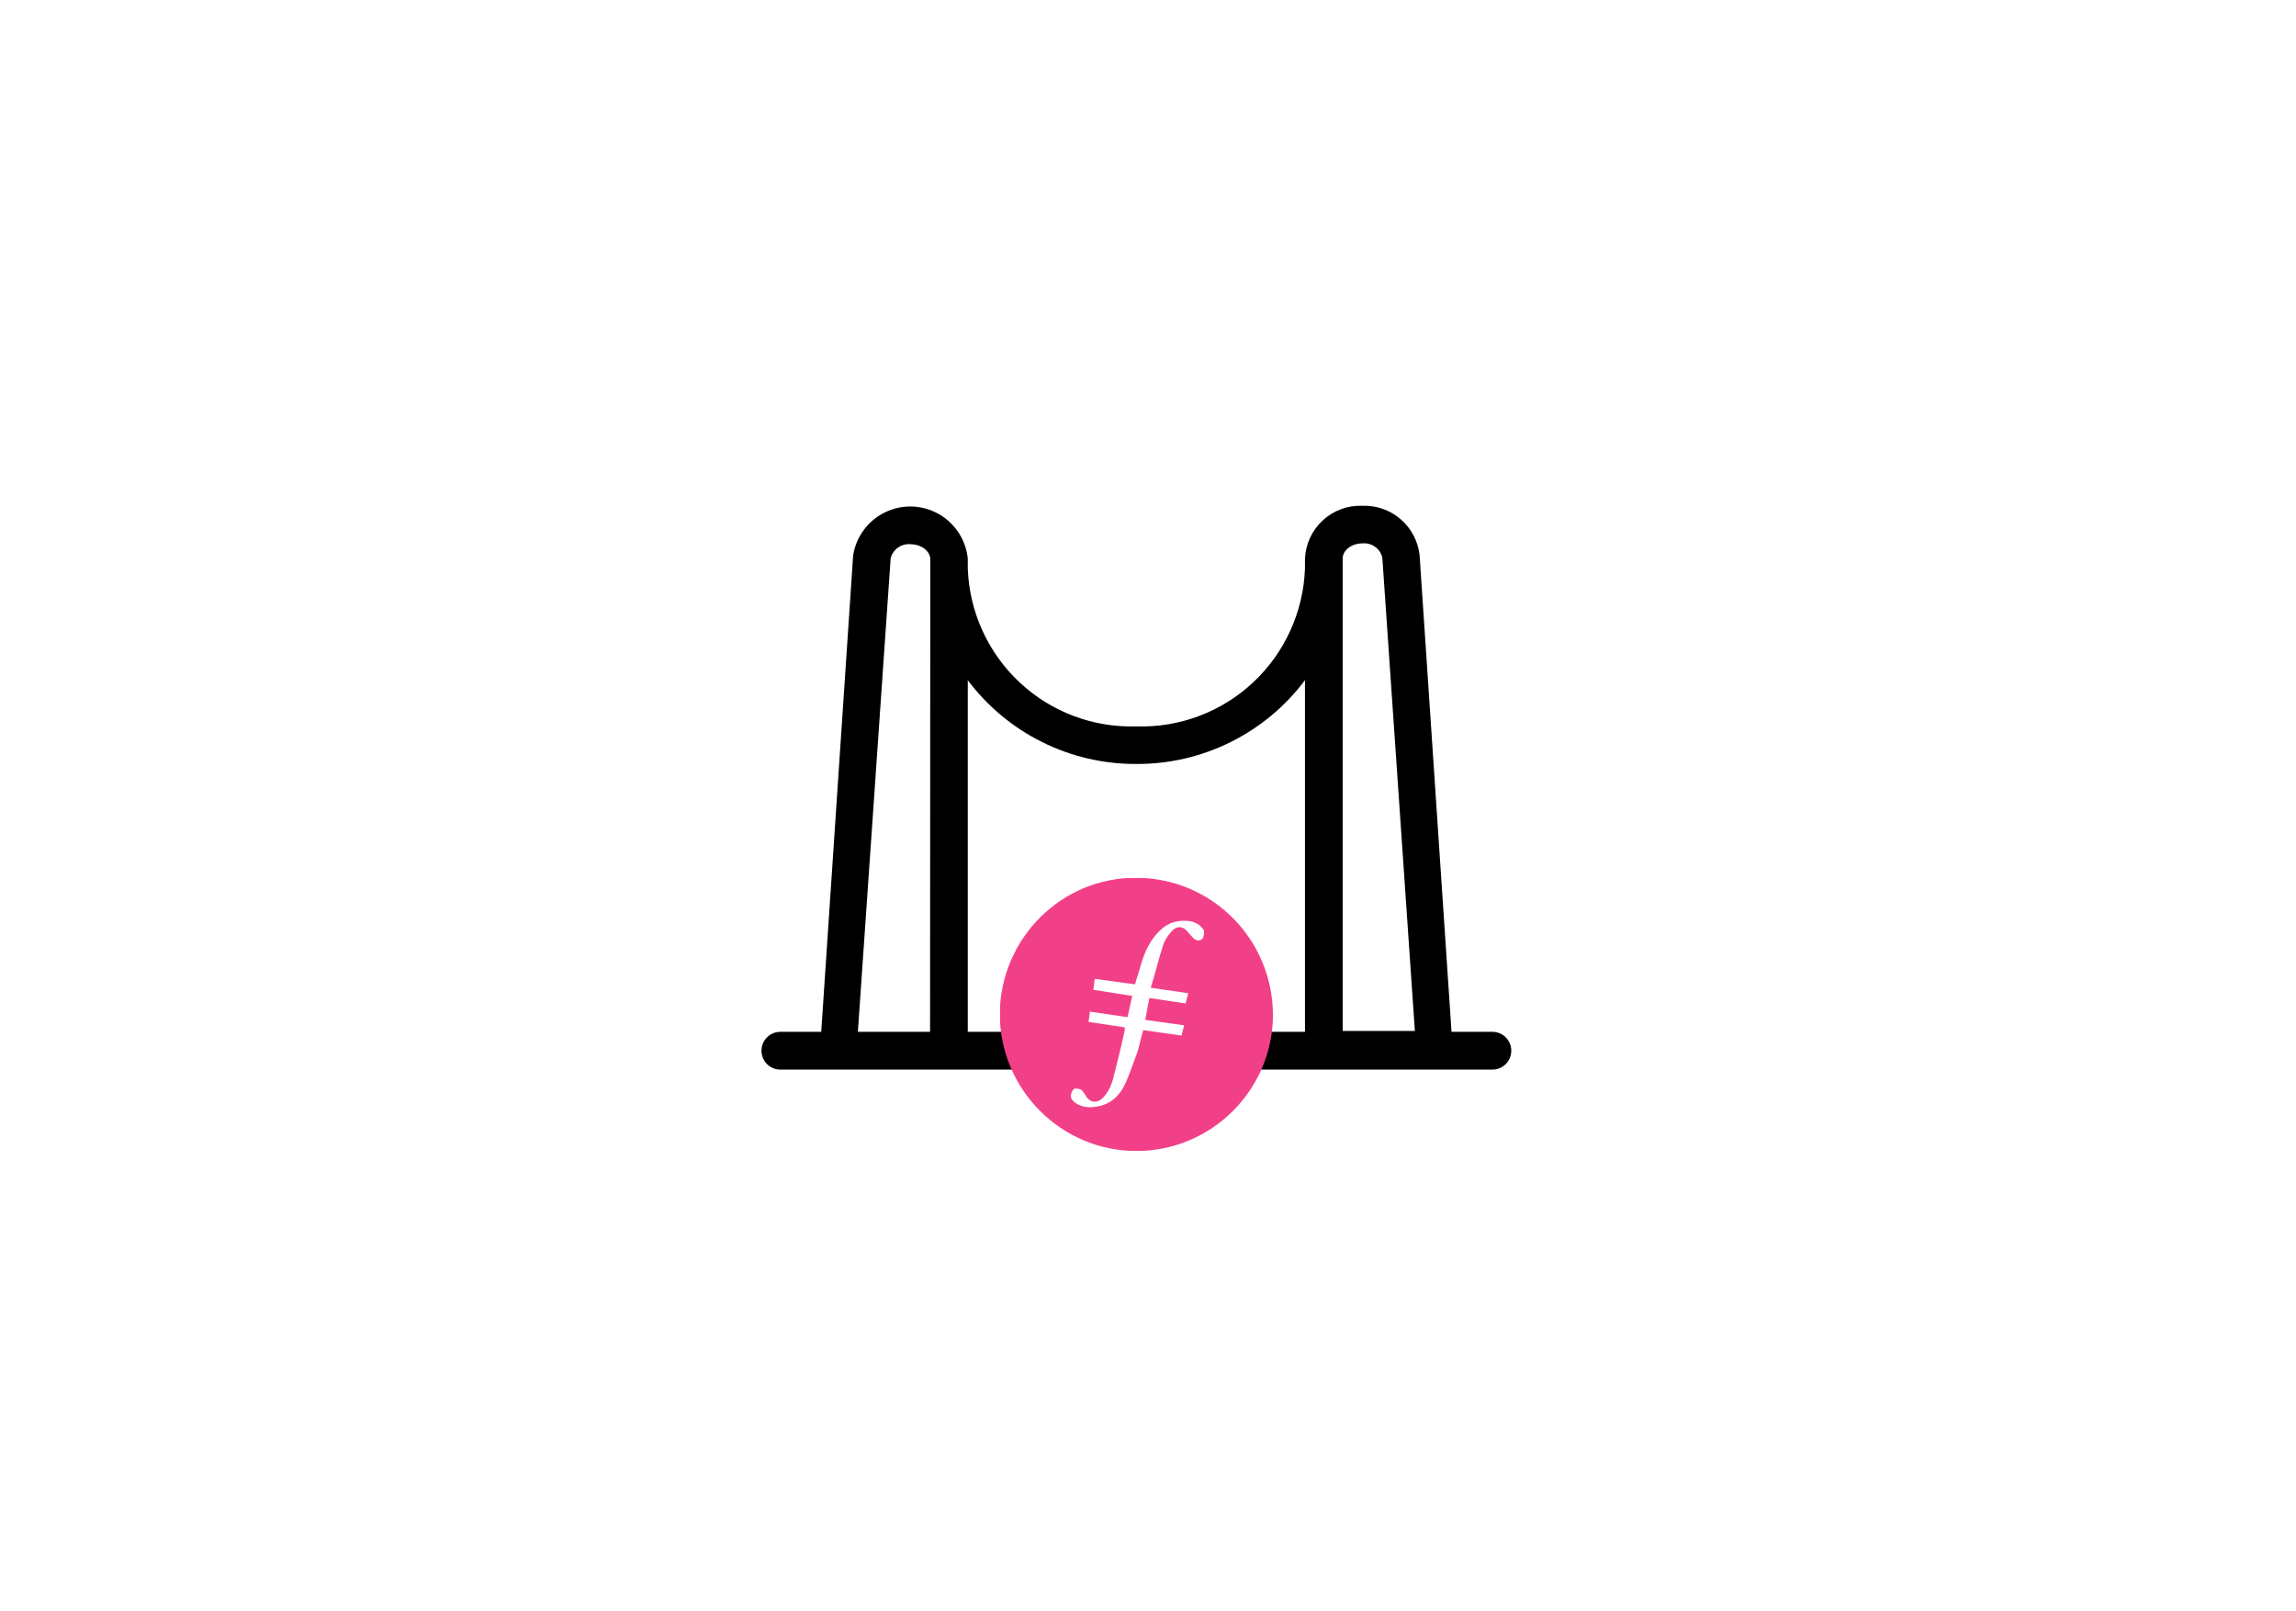
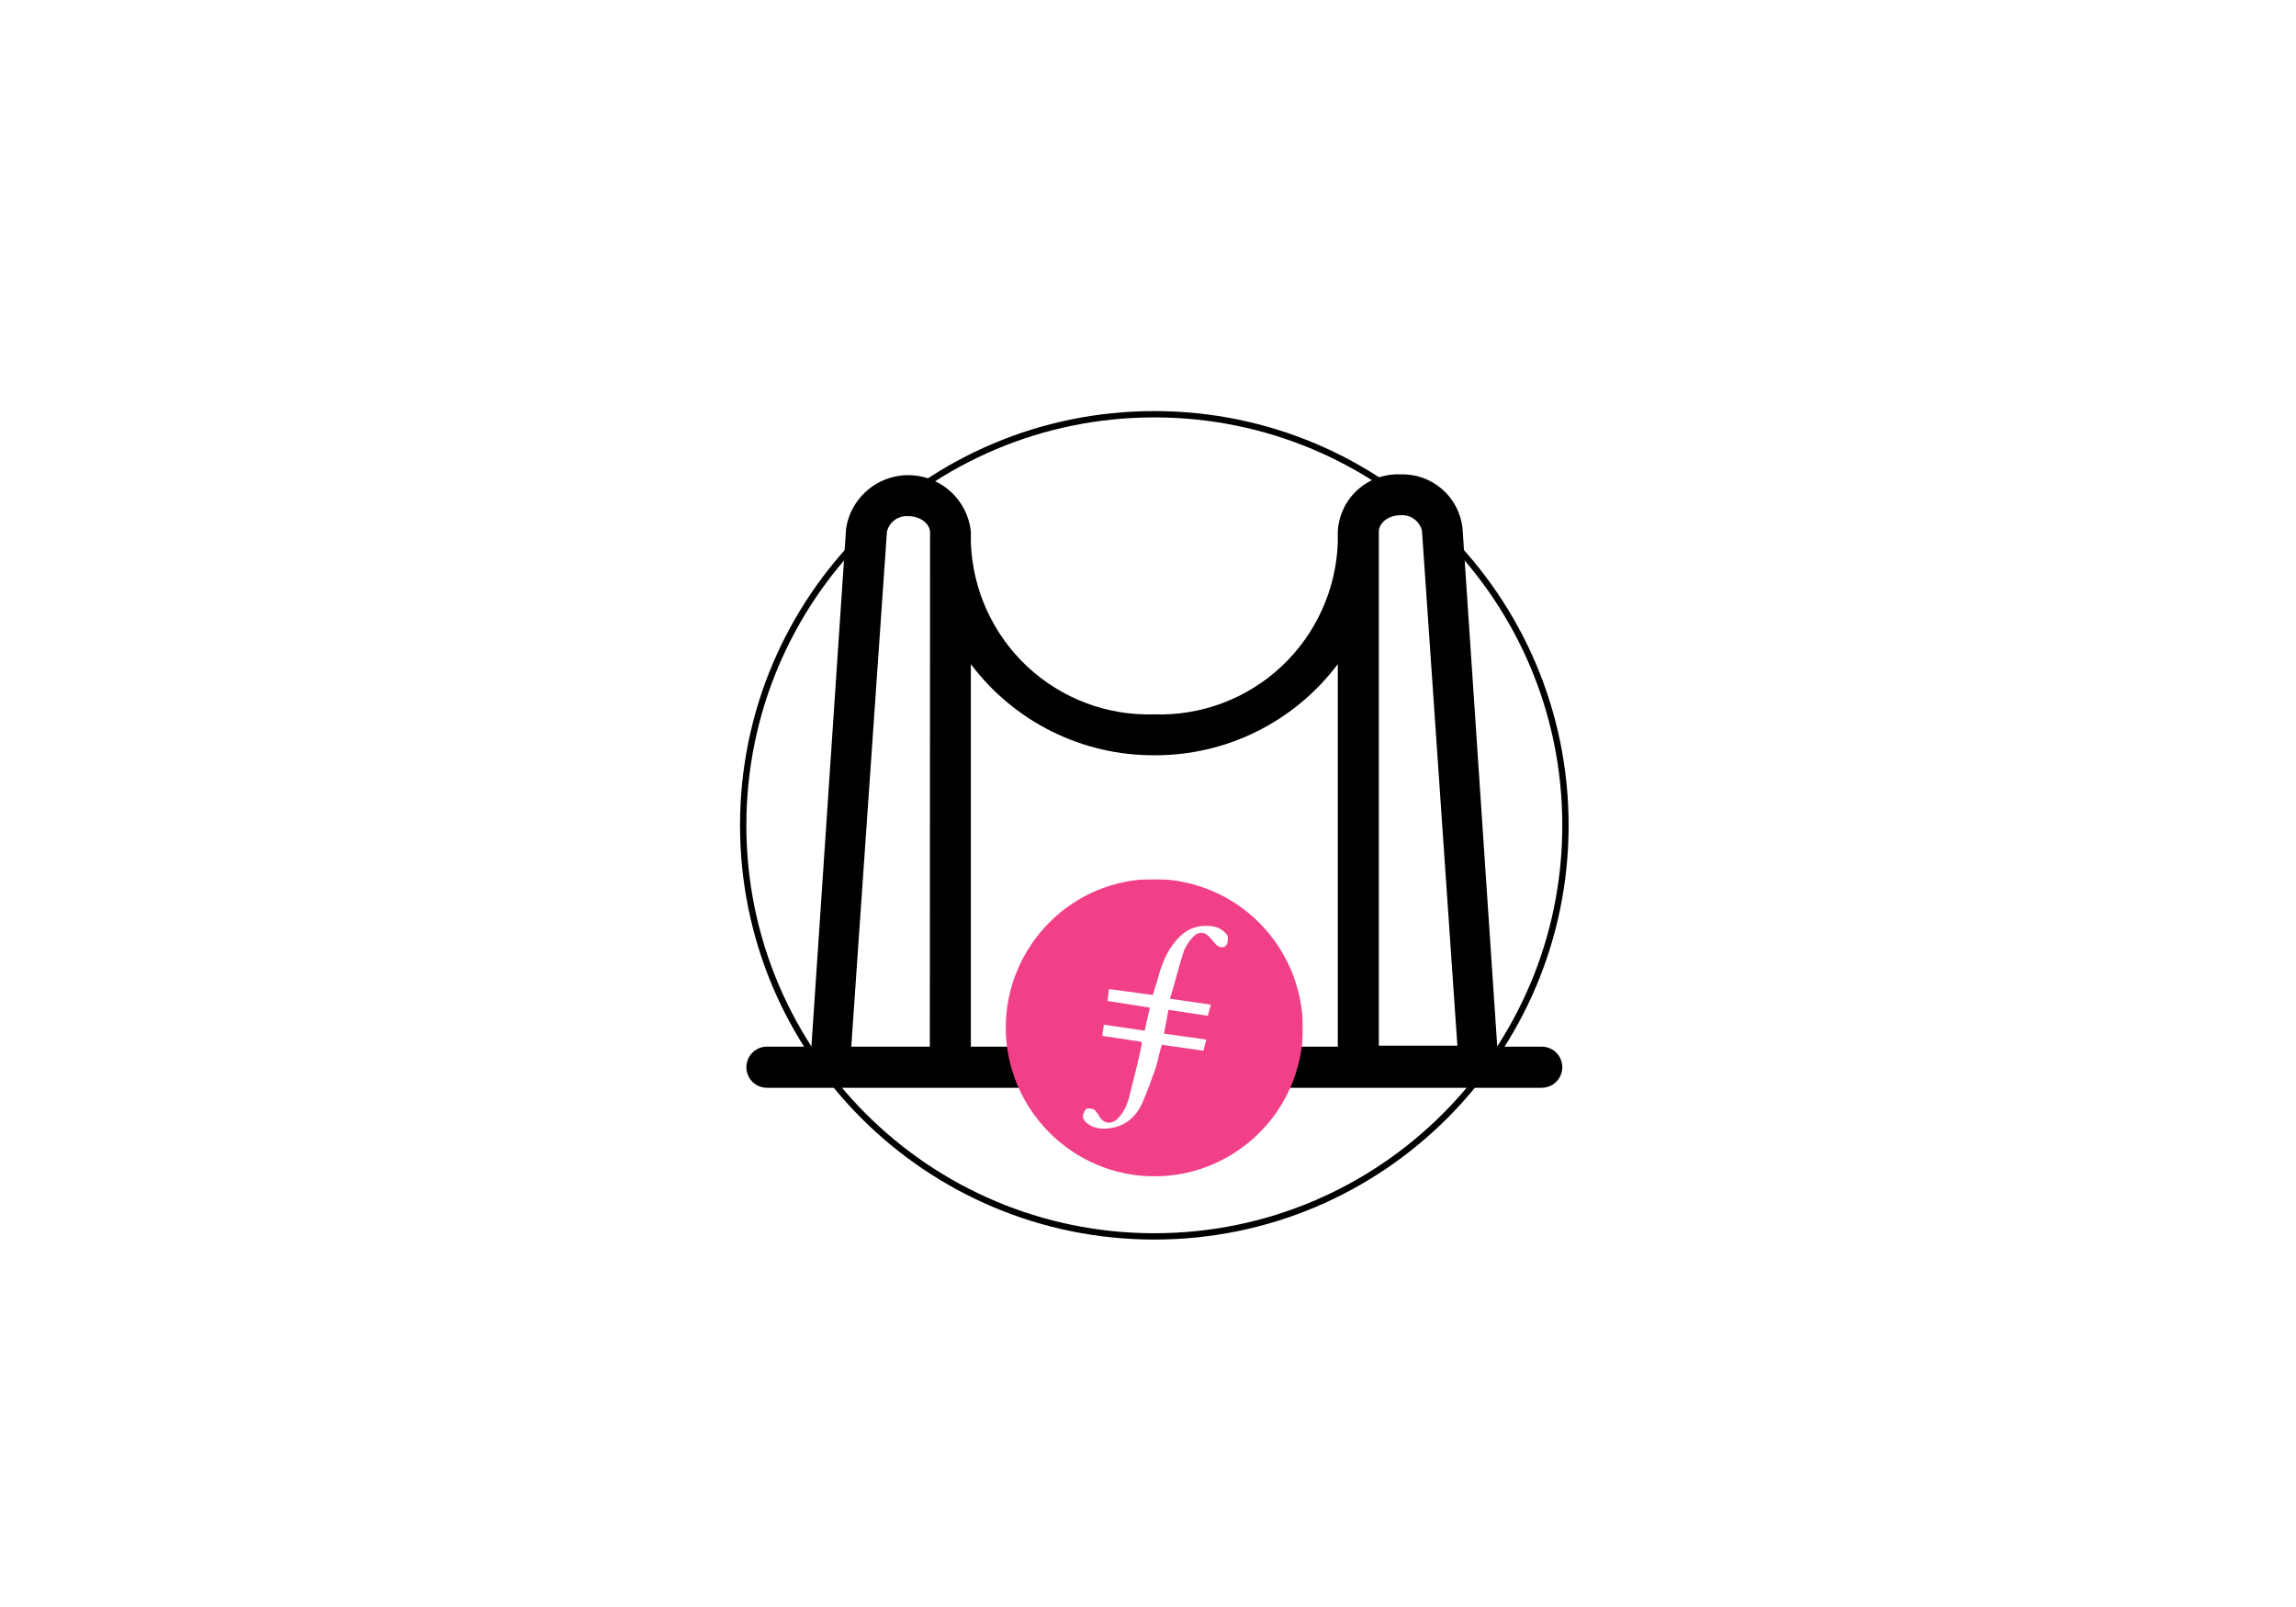
- <svg xmlns="http://www.w3.org/2000/svg" width="395" height="277" viewBox="0 0 395 277" fill="none">
-   <rect width="395" height="277" fill="#F5F5F5" />
+ <svg xmlns="http://www.w3.org/2000/svg" width="363" height="254" viewBox="0 0 363 254" fill="none">
+   <rect width="363" height="254" fill="#F5F5F5" />
  <g filter="url(#filter0_b_0_1)">
-     <path d="M398 -15H-7V282H398V-15Z" fill="white" />
+     <path d="M386 -27H-19V270H386V-27Z" fill="white" />
  </g>
-   <path d="M134.244 177.497H141.284L146.775 95.506C147.296 92.299 149.342 89.547 152.259 88.13C155.176 86.713 158.598 86.81 161.431 88.388C164.265 89.966 166.153 92.829 166.494 96.06V97.797C166.763 105.249 169.966 112.292 175.403 117.381C180.839 122.472 188.065 125.194 195.5 124.955C202.935 125.194 210.161 122.472 215.598 117.381C221.034 112.292 224.237 105.249 224.507 97.797V96.06C224.631 93.551 225.738 91.192 227.588 89.497C229.438 87.802 231.88 86.907 234.384 87.008C236.792 86.918 239.144 87.744 240.969 89.32C242.794 90.896 243.957 93.106 244.225 95.506L249.717 177.497H256.757C257.915 177.497 258.986 178.116 259.565 179.123C260.145 180.129 260.145 181.368 259.565 182.374C258.986 183.38 257.915 184 256.757 184H134.243C133.085 184 132.014 183.38 131.435 182.374C130.855 181.368 130.855 180.129 131.435 179.123C132.014 178.116 133.085 177.497 134.244 177.497ZM160.044 96.208C160.044 94.804 158.496 93.622 156.653 93.622C155.884 93.547 155.114 93.752 154.485 94.2C153.855 94.647 153.408 95.308 153.225 96.06L147.586 177.497H160.007L160.044 96.208ZM195.5 131.421C189.88 131.45 184.331 130.161 179.295 127.659C174.259 125.158 169.875 121.511 166.494 117.01V177.497H224.507V117.01C221.126 121.511 216.742 125.158 211.706 127.659C206.67 130.161 201.121 131.45 195.5 131.421ZM237.813 95.912C237.63 95.16 237.183 94.5 236.553 94.052C235.923 93.604 235.154 93.398 234.385 93.474C232.542 93.474 230.994 94.656 230.994 96.06V177.348L243.414 177.349L237.813 95.912Z" fill="black" />
-   <mask id="mask0_0_1" style="mask-type:luminance" maskUnits="userSpaceOnUse" x="172" y="151" width="47" height="47">
-     <path d="M219 151H172V198H219V151Z" fill="white" />
+   <circle cx="182.5" cy="130.5" r="65" stroke="black" />
+   <path d="M121.244 165.497H128.284L133.775 83.506C134.296 80.299 136.342 77.547 139.259 76.13C142.176 74.713 145.598 74.81 148.431 76.388C151.265 77.966 153.153 80.829 153.494 84.06V85.797C153.763 93.249 156.966 100.292 162.403 105.381C167.839 110.472 175.065 113.194 182.5 112.955C189.935 113.194 197.161 110.472 202.598 105.381C208.034 100.292 211.237 93.249 211.507 85.797V84.06C211.631 81.551 212.738 79.192 214.588 77.497C216.438 75.802 218.88 74.907 221.384 75.008C223.792 74.918 226.144 75.744 227.969 77.32C229.794 78.896 230.957 81.106 231.225 83.506L236.717 165.497H243.757C244.915 165.497 245.986 166.116 246.565 167.123C247.145 168.129 247.145 169.368 246.565 170.374C245.986 171.38 244.915 172 243.757 172H121.243C120.085 172 119.014 171.38 118.435 170.374C117.855 169.368 117.855 168.129 118.435 167.123C119.014 166.116 120.085 165.497 121.244 165.497ZM147.044 84.208C147.044 82.804 145.496 81.622 143.653 81.622C142.884 81.547 142.114 81.752 141.485 82.2C140.855 82.647 140.408 83.308 140.225 84.06L134.586 165.497H147.007L147.044 84.208ZM182.5 119.421C176.88 119.45 171.331 118.161 166.295 115.659C161.259 113.158 156.875 109.511 153.494 105.01V165.497H211.507V105.01C208.126 109.511 203.742 113.158 198.706 115.659C193.67 118.161 188.121 119.45 182.5 119.421ZM224.813 83.912C224.63 83.16 224.183 82.5 223.553 82.052C222.923 81.604 222.154 81.398 221.385 81.474C219.542 81.474 217.994 82.656 217.994 84.06V165.348L230.414 165.349L224.813 83.912Z" fill="black" />
+   <mask id="mask0_0_1" style="mask-type:luminance" maskUnits="userSpaceOnUse" x="159" y="139" width="47" height="47">
+     <path d="M206 139H159V186H206V139Z" fill="white" />
  </mask>
  <g mask="url(#mask0_0_1)">
-     <mask id="mask1_0_1" style="mask-type:alpha" maskUnits="userSpaceOnUse" x="172" y="151" width="47" height="47">
-       <path fill-rule="evenodd" clip-rule="evenodd" d="M172 151H219V198H172V151Z" fill="white" />
+     <mask id="mask1_0_1" style="mask-type:alpha" maskUnits="userSpaceOnUse" x="159" y="139" width="47" height="47">
+       <path fill-rule="evenodd" clip-rule="evenodd" d="M159 139H206V186H159V139Z" fill="white" />
    </mask>
    <g mask="url(#mask1_0_1)">
-       <path fill-rule="evenodd" clip-rule="evenodd" d="M195.5 198C182.575 198 172 187.425 172 174.382C172.117 161.457 182.575 150.882 195.617 151C208.542 151.117 219 161.575 219 174.735C218.882 187.542 208.425 198 195.5 198Z" fill="#F24088" />
-       <path fill-rule="evenodd" clip-rule="evenodd" d="M197.733 171.68L197.028 175.44L203.725 176.38L203.255 178.143L196.675 177.203C196.205 178.73 195.97 180.375 195.383 181.785C194.795 183.43 194.207 185.075 193.502 186.603C192.562 188.6 190.918 190.01 188.685 190.363C187.393 190.598 185.982 190.48 184.925 189.658C184.572 189.423 184.22 188.953 184.22 188.6C184.22 188.13 184.455 187.543 184.807 187.308C185.042 187.19 185.63 187.308 185.982 187.425C186.335 187.778 186.687 188.248 186.922 188.718C187.628 189.658 188.568 189.775 189.508 189.07C190.565 188.13 191.153 186.838 191.505 185.545C192.21 182.725 192.915 180.023 193.502 177.203V176.733L187.275 175.793L187.51 174.03L193.973 174.97L194.795 171.328L188.098 170.27L188.332 168.39L195.265 169.33C195.5 168.625 195.617 168.038 195.852 167.45C196.44 165.335 197.028 163.22 198.438 161.34C199.848 159.46 201.493 158.285 203.96 158.403C205.018 158.403 206.075 158.755 206.78 159.578C206.897 159.695 207.133 159.93 207.133 160.165C207.133 160.635 207.132 161.223 206.78 161.575C206.31 161.928 205.722 161.81 205.252 161.34C204.9 160.988 204.665 160.635 204.312 160.283C203.608 159.343 202.55 159.225 201.727 160.048C201.14 160.635 200.552 161.458 200.2 162.28C199.377 164.748 198.79 167.333 197.967 169.918L204.43 170.858L203.96 172.62L197.733 171.68Z" fill="white" />
+       <path fill-rule="evenodd" clip-rule="evenodd" d="M182.5 186C169.575 186 159 175.425 159 162.382C159.117 149.457 169.575 138.882 182.617 139C195.542 139.117 206 149.575 206 162.735C205.882 175.542 195.425 186 182.5 186Z" fill="#F24088" />
+       <path fill-rule="evenodd" clip-rule="evenodd" d="M184.733 159.68L184.028 163.44L190.725 164.38L190.255 166.143L183.675 165.203C183.205 166.73 182.97 168.375 182.383 169.785C181.795 171.43 181.207 173.075 180.502 174.603C179.562 176.6 177.918 178.01 175.685 178.363C174.393 178.598 172.982 178.48 171.925 177.658C171.572 177.423 171.22 176.953 171.22 176.6C171.22 176.13 171.455 175.543 171.807 175.308C172.042 175.19 172.63 175.308 172.982 175.425C173.335 175.778 173.687 176.248 173.922 176.718C174.628 177.658 175.568 177.775 176.508 177.07C177.565 176.13 178.153 174.838 178.505 173.545C179.21 170.725 179.915 168.023 180.502 165.203V164.733L174.275 163.793L174.51 162.03L180.973 162.97L181.795 159.328L175.098 158.27L175.332 156.39L182.265 157.33C182.5 156.625 182.617 156.038 182.852 155.45C183.44 153.335 184.028 151.22 185.438 149.34C186.848 147.46 188.493 146.285 190.96 146.403C192.018 146.403 193.075 146.755 193.78 147.578C193.897 147.695 194.133 147.93 194.133 148.165C194.133 148.635 194.132 149.223 193.78 149.575C193.31 149.928 192.722 149.81 192.252 149.34C191.9 148.988 191.665 148.635 191.312 148.283C190.608 147.343 189.55 147.225 188.727 148.048C188.14 148.635 187.552 149.458 187.2 150.28C186.377 152.748 185.79 155.333 184.967 157.918L191.43 158.858L190.96 160.62L184.733 159.68Z" fill="white" />
    </g>
  </g>
  <defs>
-     <filter id="filter0_b_0_1" x="-11" y="-19" width="413" height="305" filterUnits="userSpaceOnUse" color-interpolation-filters="sRGB">
+     <filter id="filter0_b_0_1" x="-23" y="-31" width="413" height="305" filterUnits="userSpaceOnUse" color-interpolation-filters="sRGB">
      <feFlood flood-opacity="0" result="BackgroundImageFix" />
      <feGaussianBlur in="BackgroundImageFix" stdDeviation="2" />
      <feComposite in2="SourceAlpha" operator="in" result="effect1_backgroundBlur_0_1" />
      <feBlend mode="normal" in="SourceGraphic" in2="effect1_backgroundBlur_0_1" result="shape" />
    </filter>
  </defs>
</svg>
